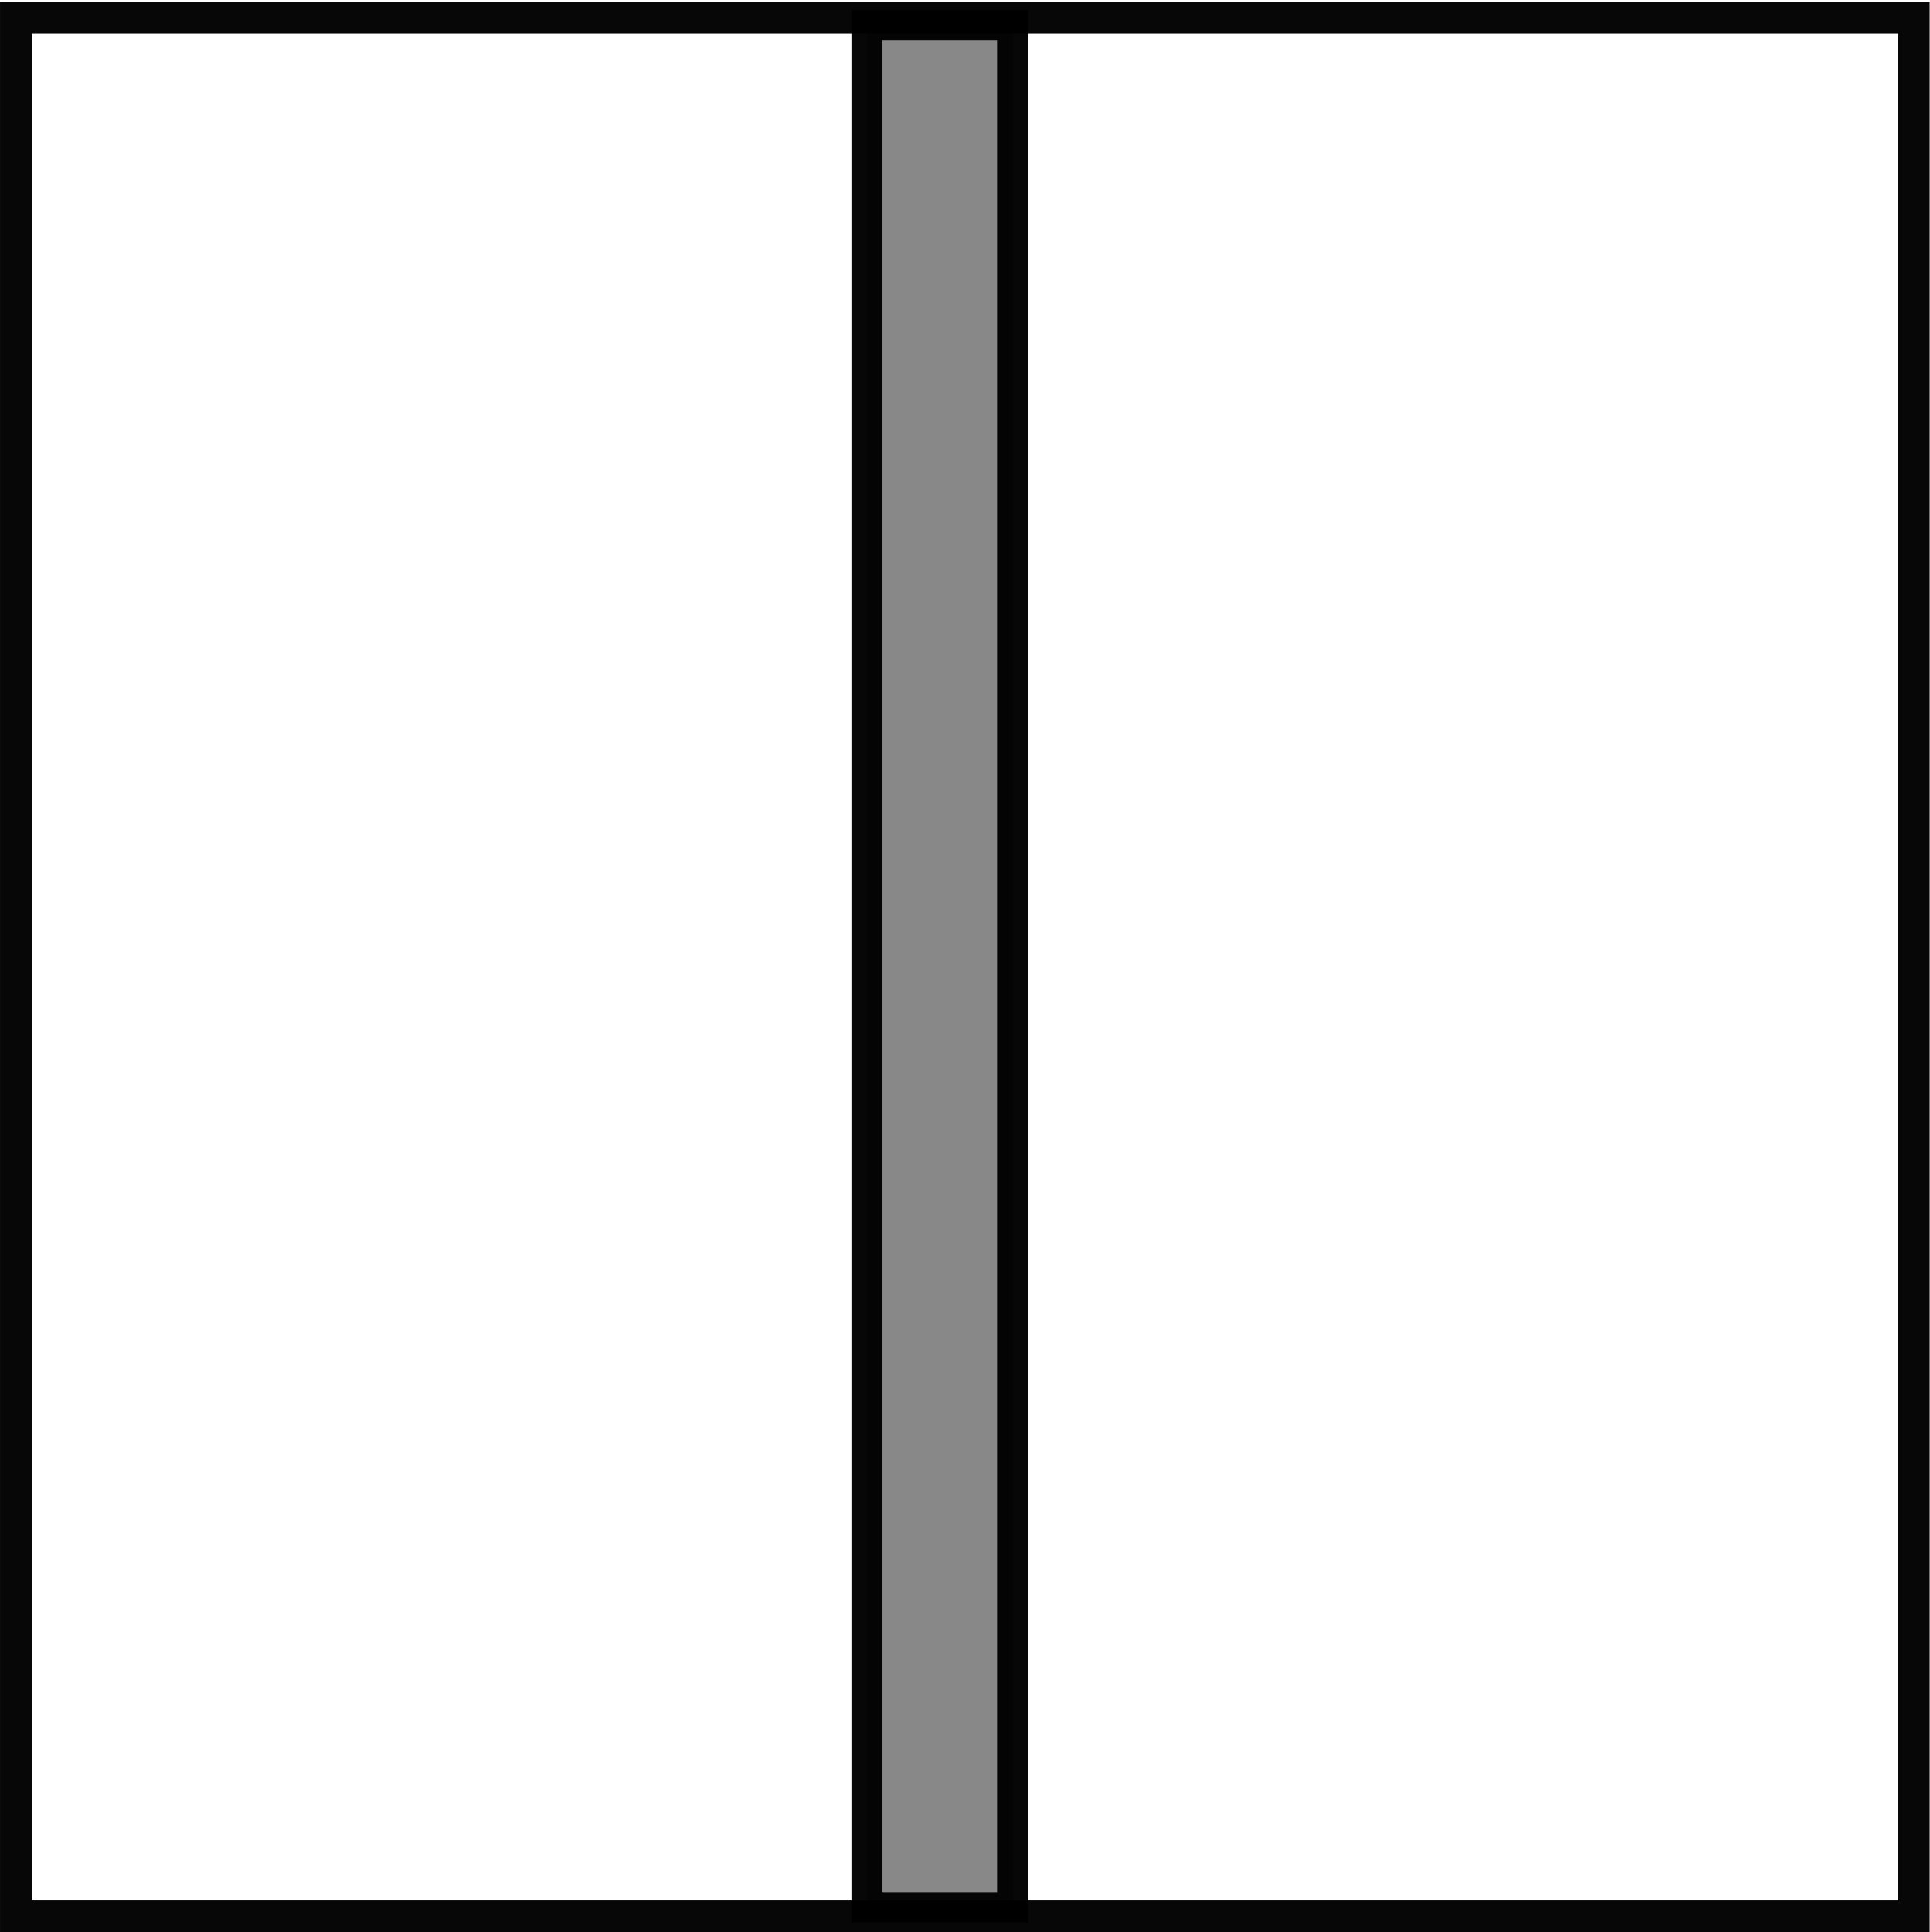
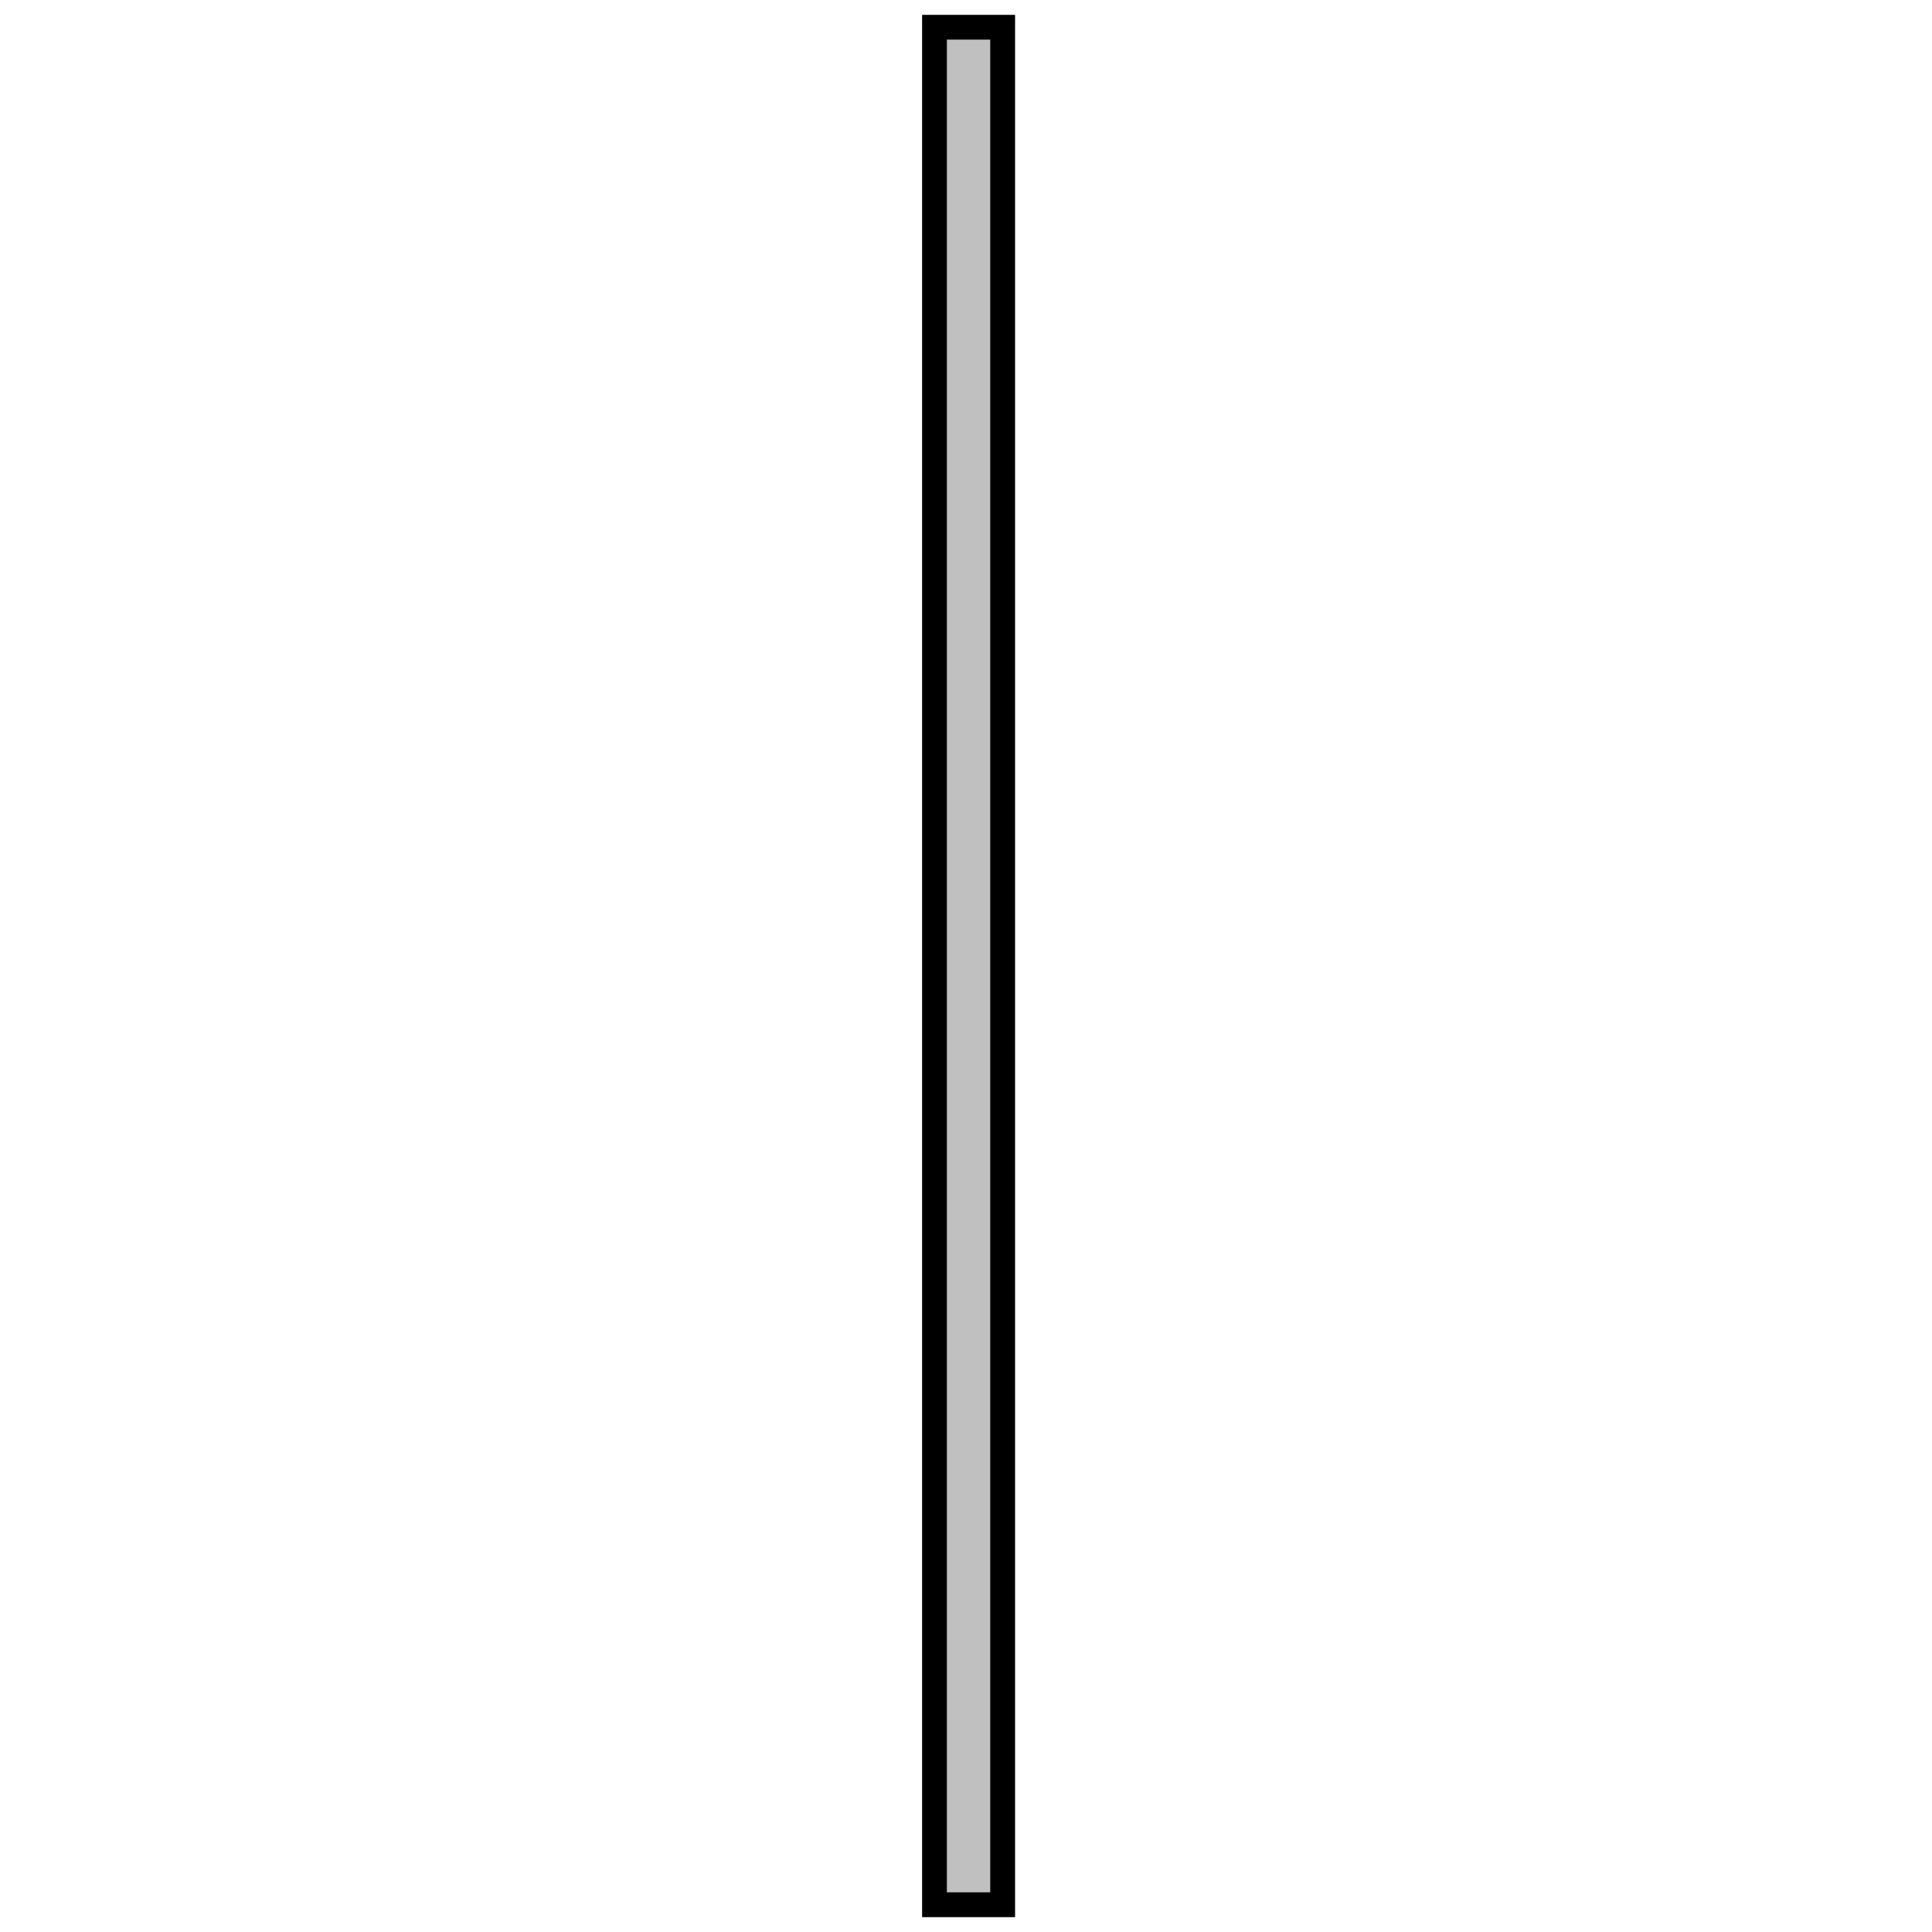
- <svg xmlns="http://www.w3.org/2000/svg" width="16.14mm" height="16.156mm" viewBox="0 0 16.14 16.156" version="1.1" id="svg5">
-   <defs id="defs2" />
-   <g id="layer1" transform="translate(-0.00635327,0.00193239)">
-     <rect style="fill:none;fill-opacity:1;stroke:#000000;stroke-width:0.265;stroke-opacity:0.97" id="rect46789" width="15.875" height="15.875" x="0.139" y="0.147" />
-     <path style="fill:#000000;fill-opacity:0.468;stroke:#000000;stroke-width:0.253;stroke-opacity:0.97" d="M 7.26,0.209 V 15.947 H 8.478 V 0.209 Z" id="path46840" />
+ <svg xmlns="http://www.w3.org/2000/svg" width="64px" height="64px" viewBox="0 0 65 64" version="1.1" xml:space="preserve" style="fill-rule:evenodd;clip-rule:evenodd;stroke-linejoin:round;stroke-miterlimit:2;">
+   <g transform="matrix(1,0,0,1,-208,0)">
+     <g transform="matrix(1,0,0,1,208.586,0)">
+       <rect id="mirror" x="0" y="0" width="64" height="64" style="fill:none;" />
+       <clipPath id="_clip1">
+         <rect id="mirror1" x="0" y="0" width="64" height="64" />
+       </clipPath>
+       <g clip-path="url(#_clip1)">
+         <g transform="matrix(1.48396,0,0,1.00826,-318.377,-0.528927)">
+           <rect x="235.057" y="0.525" width="2.106" height="63.475" style="fill:rgb(192,192,192);" />
+           <path d="M237.163,0.525L237.163,64L235.057,64L235.057,0.525L237.163,0.525ZM236.601,1.351L235.618,1.351L235.618,63.173L236.601,63.173L236.601,1.351Z" />
+         </g>
+       </g>
+     </g>
  </g>
</svg>
